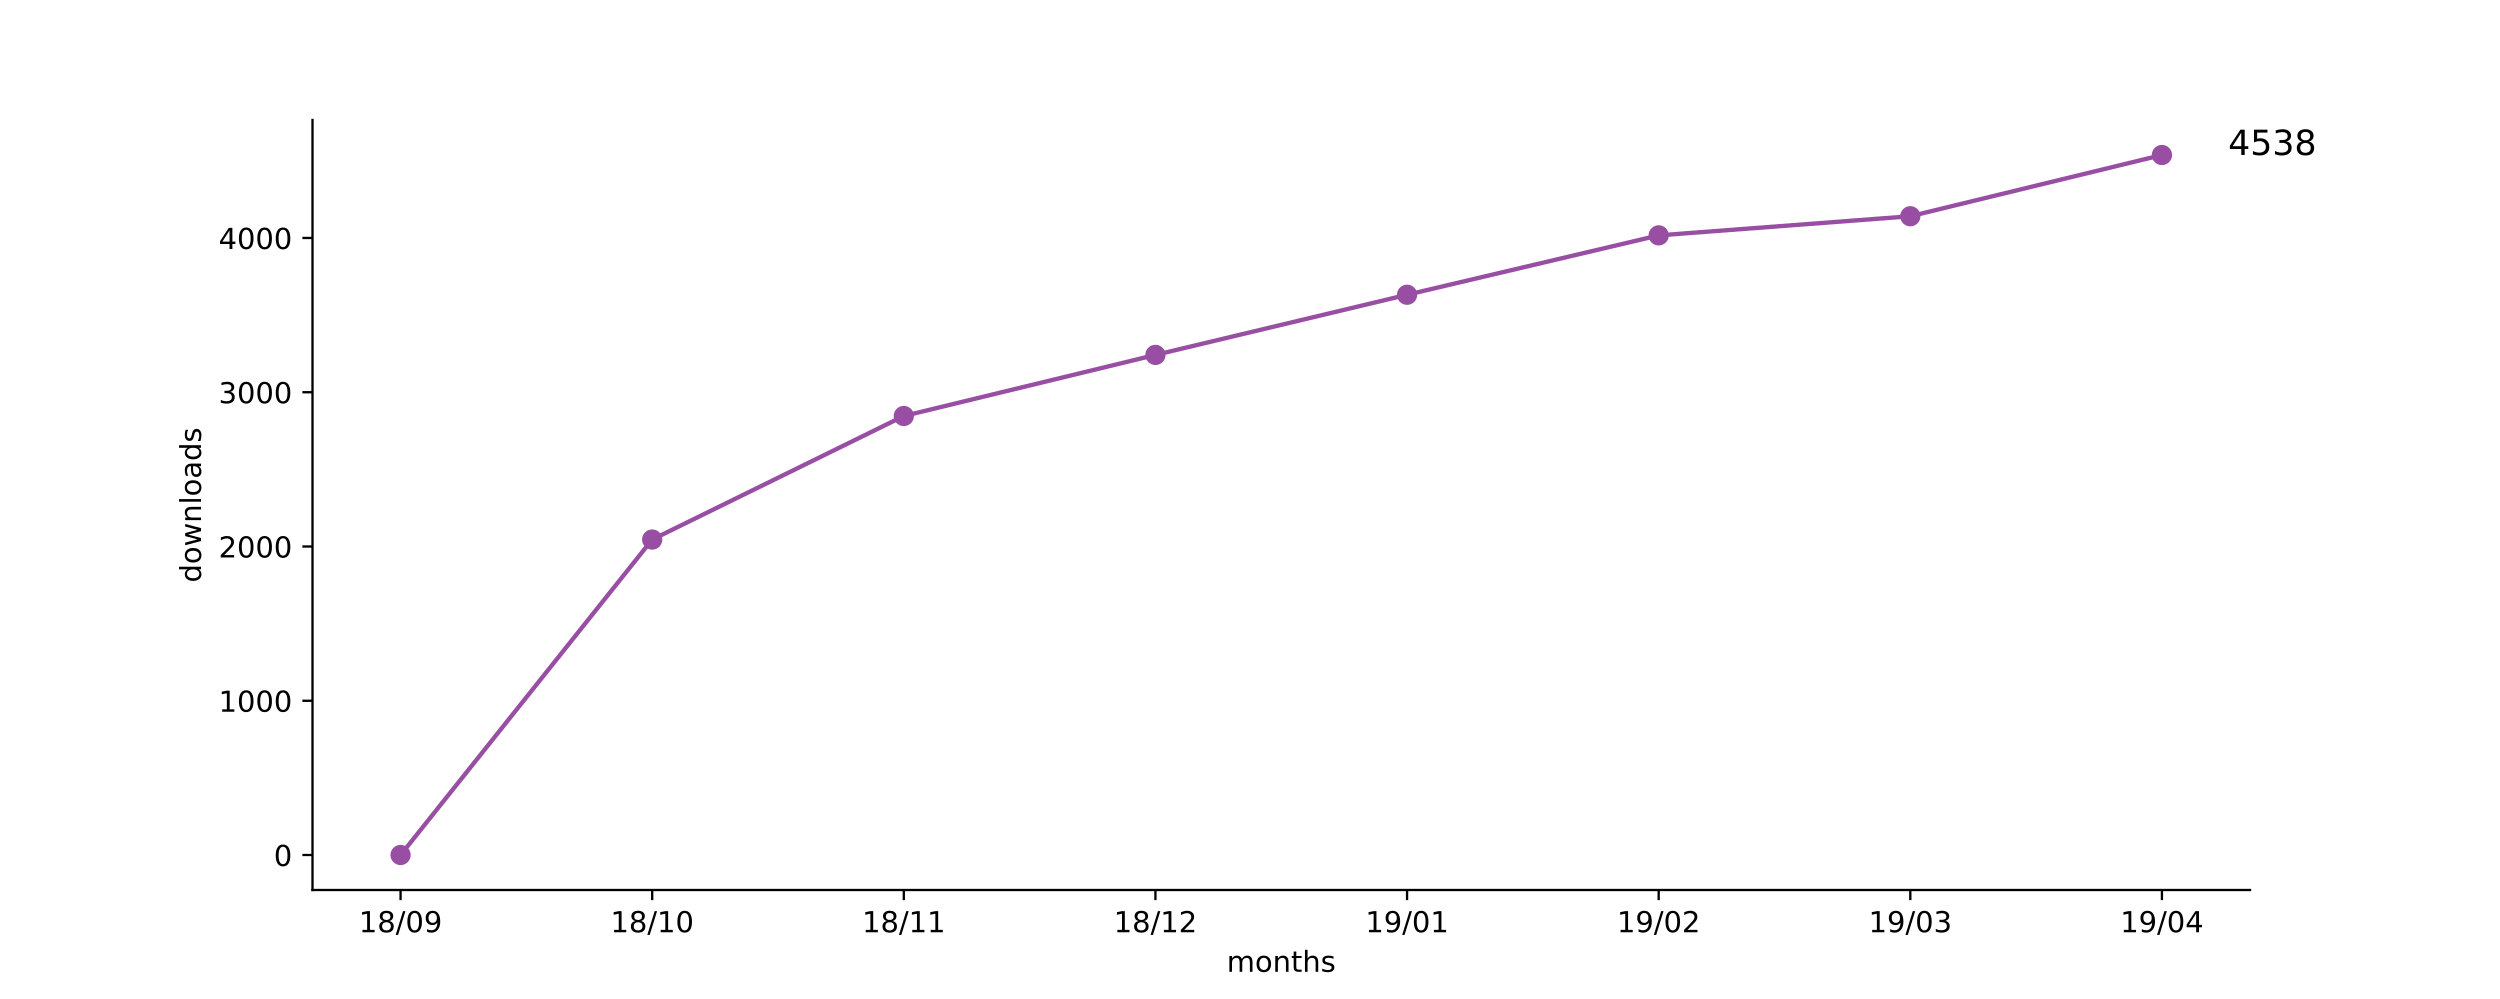
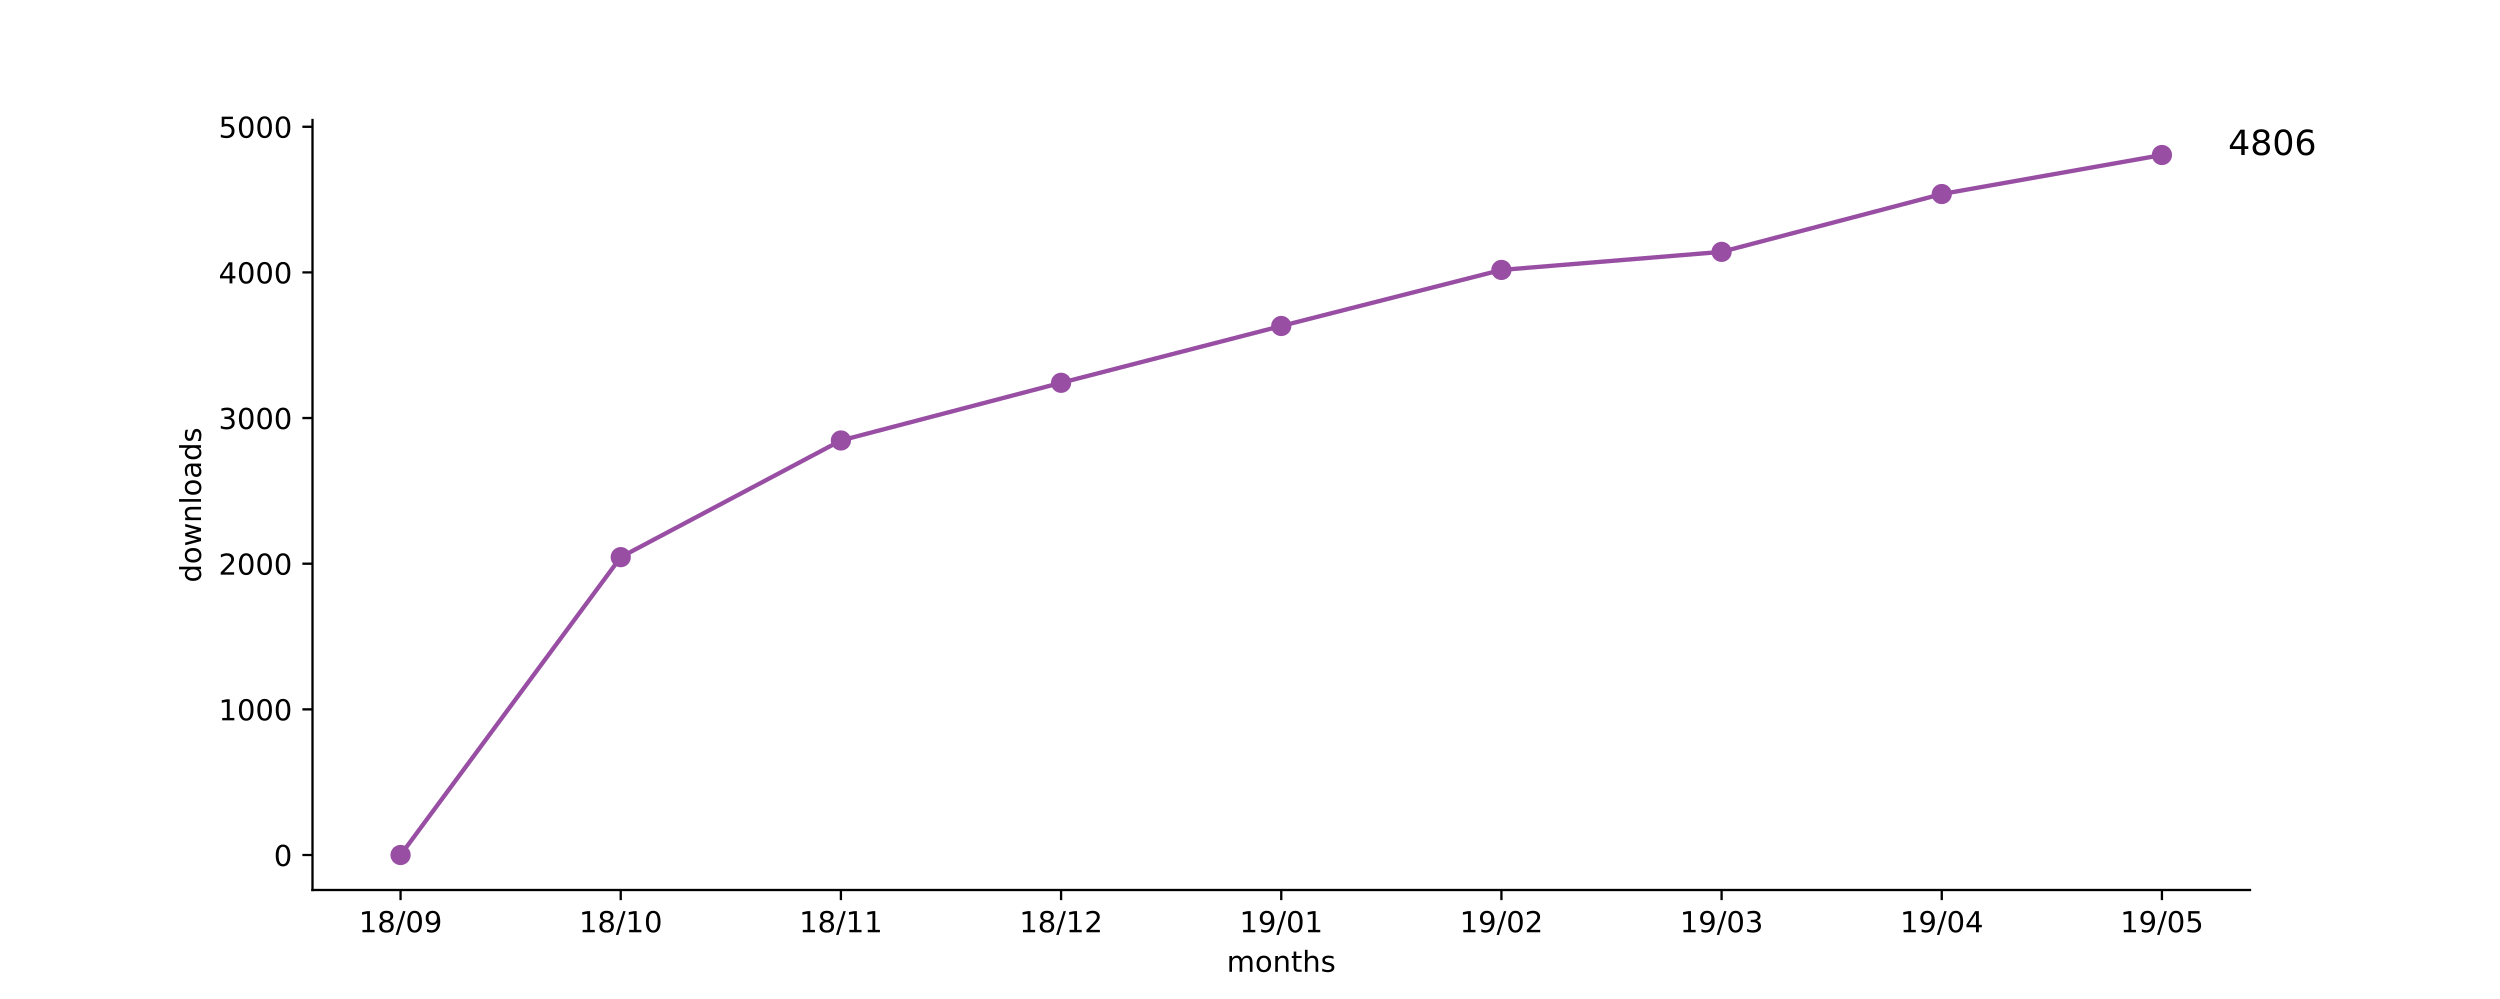
<svg xmlns="http://www.w3.org/2000/svg" xmlns:xlink="http://www.w3.org/1999/xlink" height="345pt" version="1.1" viewBox="0 0 864 345" width="864pt">
  <defs>
    <style type="text/css">
*{stroke-linecap:butt;stroke-linejoin:round;}
  </style>
  </defs>
  <g id="figure_1">
    <g id="patch_1">
      <path d="M 0 345.6  L 864 345.6  L 864 0  L 0 0  z " style="fill:#ffffff;" />
    </g>
    <g id="axes_1">
      <g id="patch_2">
        <path d="M 108 307.584  L 777.6 307.584  L 777.6 41.472  L 108 41.472  z " style="fill:#ffffff;" />
      </g>
      <g id="matplotlib.axis_1">
        <g id="xtick_1">
          <g id="line2d_1">
            <defs>
-               <path d="M 0 0  L 0 3.5  " id="m934a93bfaf" style="stroke:#000000;stroke-width:0.8;" />
-             </defs>
-             <g>
-               <use style="stroke:#000000;stroke-width:0.8;" x="138.436" xlink:href="#m934a93bfaf" y="307.584" />
+               <path d="M 0 0  L 0 3.5  " id="m189486025a" style="stroke:#000000;stroke-width:0.8;" />
+             </defs>
+             <g>
+               <use style="stroke:#000000;stroke-width:0.8;" x="138.436" xlink:href="#m189486025a" y="307.584" />
            </g>
          </g>
          <g id="text_1">
            <defs>
              <path d="M 12.406 8.297  L 28.516 8.297  L 28.516 63.922  L 10.984 60.406  L 10.984 69.391  L 28.422 72.906  L 38.281 72.906  L 38.281 8.297  L 54.391 8.297  L 54.391 0  L 12.406 0  z " id="DejaVuSans-31" />
              <path d="M 31.781 34.625  Q 24.75 34.625 20.719 30.859  Q 16.703 27.094 16.703 20.516  Q 16.703 13.922 20.719 10.156  Q 24.75 6.391 31.781 6.391  Q 38.812 6.391 42.859 10.172  Q 46.922 13.969 46.922 20.516  Q 46.922 27.094 42.891 30.859  Q 38.875 34.625 31.781 34.625  z M 21.922 38.812  Q 15.578 40.375 12.031 44.719  Q 8.5 49.078 8.5 55.328  Q 8.5 64.062 14.719 69.141  Q 20.953 74.219 31.781 74.219  Q 42.672 74.219 48.875 69.141  Q 55.078 64.062 55.078 55.328  Q 55.078 49.078 51.531 44.719  Q 48 40.375 41.703 38.812  Q 48.828 37.156 52.797 32.312  Q 56.781 27.484 56.781 20.516  Q 56.781 9.906 50.312 4.234  Q 43.844 -1.422 31.781 -1.422  Q 19.734 -1.422 13.25 4.234  Q 6.781 9.906 6.781 20.516  Q 6.781 27.484 10.781 32.312  Q 14.797 37.156 21.922 38.812  z M 18.312 54.391  Q 18.312 48.734 21.844 45.562  Q 25.391 42.391 31.781 42.391  Q 38.141 42.391 41.719 45.562  Q 45.312 48.734 45.312 54.391  Q 45.312 60.062 41.719 63.234  Q 38.141 66.406 31.781 66.406  Q 25.391 66.406 21.844 63.234  Q 18.312 60.062 18.312 54.391  z " id="DejaVuSans-38" />
              <path d="M 25.391 72.906  L 33.688 72.906  L 8.297 -9.281  L 0 -9.281  z " id="DejaVuSans-2f" />
              <path d="M 31.781 66.406  Q 24.172 66.406 20.328 58.906  Q 16.5 51.422 16.5 36.375  Q 16.5 21.391 20.328 13.891  Q 24.172 6.391 31.781 6.391  Q 39.453 6.391 43.281 13.891  Q 47.125 21.391 47.125 36.375  Q 47.125 51.422 43.281 58.906  Q 39.453 66.406 31.781 66.406  z M 31.781 74.219  Q 44.047 74.219 50.516 64.516  Q 56.984 54.828 56.984 36.375  Q 56.984 17.969 50.516 8.266  Q 44.047 -1.422 31.781 -1.422  Q 19.531 -1.422 13.062 8.266  Q 6.594 17.969 6.594 36.375  Q 6.594 54.828 13.062 64.516  Q 19.531 74.219 31.781 74.219  z " id="DejaVuSans-30" />
              <path d="M 10.984 1.516  L 10.984 10.5  Q 14.703 8.734 18.5 7.812  Q 22.312 6.891 25.984 6.891  Q 35.75 6.891 40.891 13.453  Q 46.047 20.016 46.781 33.406  Q 43.953 29.203 39.594 26.953  Q 35.25 24.703 29.984 24.703  Q 19.047 24.703 12.672 31.312  Q 6.297 37.938 6.297 49.422  Q 6.297 60.641 12.938 67.422  Q 19.578 74.219 30.609 74.219  Q 43.266 74.219 49.922 64.516  Q 56.594 54.828 56.594 36.375  Q 56.594 19.141 48.406 8.859  Q 40.234 -1.422 26.422 -1.422  Q 22.703 -1.422 18.891 -0.688  Q 15.094 0.047 10.984 1.516  z M 30.609 32.422  Q 37.25 32.422 41.125 36.953  Q 45.016 41.5 45.016 49.422  Q 45.016 57.281 41.125 61.844  Q 37.25 66.406 30.609 66.406  Q 23.969 66.406 20.094 61.844  Q 16.219 57.281 16.219 49.422  Q 16.219 41.5 20.094 36.953  Q 23.969 32.422 30.609 32.422  z " id="DejaVuSans-39" />
            </defs>
            <g transform="translate(124.027 322.1824)scale(0.1 -0.1)">
              <use xlink:href="#DejaVuSans-31" />
              <use x="63.623" xlink:href="#DejaVuSans-38" />
              <use x="127.246" xlink:href="#DejaVuSans-2f" />
              <use x="160.938" xlink:href="#DejaVuSans-30" />
              <use x="224.561" xlink:href="#DejaVuSans-39" />
            </g>
          </g>
        </g>
        <g id="xtick_2">
          <g id="line2d_2">
            <g>
-               <use style="stroke:#000000;stroke-width:0.8;" x="225.397" xlink:href="#m934a93bfaf" y="307.584" />
+               <use style="stroke:#000000;stroke-width:0.8;" x="214.527" xlink:href="#m189486025a" y="307.584" />
            </g>
          </g>
          <g id="text_2">
-             <g transform="translate(210.988 322.1824)scale(0.1 -0.1)">
+             <g transform="translate(200.1179 322.1824)scale(0.1 -0.1)">
              <use xlink:href="#DejaVuSans-31" />
              <use x="63.623" xlink:href="#DejaVuSans-38" />
              <use x="127.246" xlink:href="#DejaVuSans-2f" />
              <use x="160.938" xlink:href="#DejaVuSans-31" />
              <use x="224.561" xlink:href="#DejaVuSans-30" />
            </g>
          </g>
        </g>
        <g id="xtick_3">
          <g id="line2d_3">
            <g>
-               <use style="stroke:#000000;stroke-width:0.8;" x="312.358" xlink:href="#m934a93bfaf" y="307.584" />
+               <use style="stroke:#000000;stroke-width:0.8;" x="290.618" xlink:href="#m189486025a" y="307.584" />
            </g>
          </g>
          <g id="text_3">
-             <g transform="translate(297.9491 322.1824)scale(0.1 -0.1)">
+             <g transform="translate(276.2088 322.1824)scale(0.1 -0.1)">
              <use xlink:href="#DejaVuSans-31" />
              <use x="63.623" xlink:href="#DejaVuSans-38" />
              <use x="127.246" xlink:href="#DejaVuSans-2f" />
              <use x="160.938" xlink:href="#DejaVuSans-31" />
              <use x="224.561" xlink:href="#DejaVuSans-31" />
            </g>
          </g>
        </g>
        <g id="xtick_4">
          <g id="line2d_4">
            <g>
-               <use style="stroke:#000000;stroke-width:0.8;" x="399.319" xlink:href="#m934a93bfaf" y="307.584" />
+               <use style="stroke:#000000;stroke-width:0.8;" x="366.709" xlink:href="#m189486025a" y="307.584" />
            </g>
          </g>
          <g id="text_4">
            <defs>
              <path d="M 19.188 8.297  L 53.609 8.297  L 53.609 0  L 7.328 0  L 7.328 8.297  Q 12.938 14.109 22.625 23.891  Q 32.328 33.688 34.812 36.531  Q 39.547 41.844 41.422 45.531  Q 43.312 49.219 43.312 52.781  Q 43.312 58.594 39.234 62.25  Q 35.156 65.922 28.609 65.922  Q 23.969 65.922 18.812 64.312  Q 13.672 62.703 7.812 59.422  L 7.812 69.391  Q 13.766 71.781 18.938 73  Q 24.125 74.219 28.422 74.219  Q 39.75 74.219 46.484 68.547  Q 53.219 62.891 53.219 53.422  Q 53.219 48.922 51.531 44.891  Q 49.859 40.875 45.406 35.406  Q 44.188 33.984 37.641 27.219  Q 31.109 20.453 19.188 8.297  z " id="DejaVuSans-32" />
            </defs>
-             <g transform="translate(384.9101 322.1824)scale(0.1 -0.1)">
+             <g transform="translate(352.2997 322.1824)scale(0.1 -0.1)">
              <use xlink:href="#DejaVuSans-31" />
              <use x="63.623" xlink:href="#DejaVuSans-38" />
              <use x="127.246" xlink:href="#DejaVuSans-2f" />
              <use x="160.938" xlink:href="#DejaVuSans-31" />
              <use x="224.561" xlink:href="#DejaVuSans-32" />
            </g>
          </g>
        </g>
        <g id="xtick_5">
          <g id="line2d_5">
            <g>
-               <use style="stroke:#000000;stroke-width:0.8;" x="486.281" xlink:href="#m934a93bfaf" y="307.584" />
+               <use style="stroke:#000000;stroke-width:0.8;" x="442.8" xlink:href="#m189486025a" y="307.584" />
            </g>
          </g>
          <g id="text_5">
-             <g transform="translate(471.8711 322.1824)scale(0.1 -0.1)">
+             <g transform="translate(428.3906 322.1824)scale(0.1 -0.1)">
              <use xlink:href="#DejaVuSans-31" />
              <use x="63.623" xlink:href="#DejaVuSans-39" />
              <use x="127.246" xlink:href="#DejaVuSans-2f" />
              <use x="160.938" xlink:href="#DejaVuSans-30" />
              <use x="224.561" xlink:href="#DejaVuSans-31" />
            </g>
          </g>
        </g>
        <g id="xtick_6">
          <g id="line2d_6">
            <g>
-               <use style="stroke:#000000;stroke-width:0.8;" x="573.242" xlink:href="#m934a93bfaf" y="307.584" />
+               <use style="stroke:#000000;stroke-width:0.8;" x="518.891" xlink:href="#m189486025a" y="307.584" />
            </g>
          </g>
          <g id="text_6">
-             <g transform="translate(558.8322 322.1824)scale(0.1 -0.1)">
+             <g transform="translate(504.4815 322.1824)scale(0.1 -0.1)">
              <use xlink:href="#DejaVuSans-31" />
              <use x="63.623" xlink:href="#DejaVuSans-39" />
              <use x="127.246" xlink:href="#DejaVuSans-2f" />
              <use x="160.938" xlink:href="#DejaVuSans-30" />
              <use x="224.561" xlink:href="#DejaVuSans-32" />
            </g>
          </g>
        </g>
        <g id="xtick_7">
          <g id="line2d_7">
            <g>
-               <use style="stroke:#000000;stroke-width:0.8;" x="660.203" xlink:href="#m934a93bfaf" y="307.584" />
+               <use style="stroke:#000000;stroke-width:0.8;" x="594.982" xlink:href="#m189486025a" y="307.584" />
            </g>
          </g>
          <g id="text_7">
            <defs>
              <path d="M 40.578 39.312  Q 47.656 37.797 51.625 33  Q 55.609 28.219 55.609 21.188  Q 55.609 10.406 48.188 4.484  Q 40.766 -1.422 27.094 -1.422  Q 22.516 -1.422 17.656 -0.516  Q 12.797 0.391 7.625 2.203  L 7.625 11.719  Q 11.719 9.328 16.594 8.109  Q 21.484 6.891 26.812 6.891  Q 36.078 6.891 40.938 10.547  Q 45.797 14.203 45.797 21.188  Q 45.797 27.641 41.281 31.266  Q 36.766 34.906 28.719 34.906  L 20.219 34.906  L 20.219 43.016  L 29.109 43.016  Q 36.375 43.016 40.234 45.922  Q 44.094 48.828 44.094 54.297  Q 44.094 59.906 40.109 62.906  Q 36.141 65.922 28.719 65.922  Q 24.656 65.922 20.016 65.031  Q 15.375 64.156 9.812 62.312  L 9.812 71.094  Q 15.438 72.656 20.344 73.438  Q 25.25 74.219 29.594 74.219  Q 40.828 74.219 47.359 69.109  Q 53.906 64.016 53.906 55.328  Q 53.906 49.266 50.438 45.094  Q 46.969 40.922 40.578 39.312  z " id="DejaVuSans-33" />
            </defs>
-             <g transform="translate(645.7932 322.1824)scale(0.1 -0.1)">
+             <g transform="translate(580.5724 322.1824)scale(0.1 -0.1)">
              <use xlink:href="#DejaVuSans-31" />
              <use x="63.623" xlink:href="#DejaVuSans-39" />
              <use x="127.246" xlink:href="#DejaVuSans-2f" />
              <use x="160.938" xlink:href="#DejaVuSans-30" />
              <use x="224.561" xlink:href="#DejaVuSans-33" />
            </g>
          </g>
        </g>
        <g id="xtick_8">
          <g id="line2d_8">
            <g>
-               <use style="stroke:#000000;stroke-width:0.8;" x="747.164" xlink:href="#m934a93bfaf" y="307.584" />
+               <use style="stroke:#000000;stroke-width:0.8;" x="671.073" xlink:href="#m189486025a" y="307.584" />
            </g>
          </g>
          <g id="text_8">
            <defs>
              <path d="M 37.797 64.312  L 12.891 25.391  L 37.797 25.391  z M 35.203 72.906  L 47.609 72.906  L 47.609 25.391  L 58.016 25.391  L 58.016 17.188  L 47.609 17.188  L 47.609 0  L 37.797 0  L 37.797 17.188  L 4.891 17.188  L 4.891 26.703  z " id="DejaVuSans-34" />
            </defs>
+             <g transform="translate(656.6634 322.1824)scale(0.1 -0.1)">
+               <use xlink:href="#DejaVuSans-31" />
+               <use x="63.623" xlink:href="#DejaVuSans-39" />
+               <use x="127.246" xlink:href="#DejaVuSans-2f" />
+               <use x="160.938" xlink:href="#DejaVuSans-30" />
+               <use x="224.561" xlink:href="#DejaVuSans-34" />
+             </g>
+           </g>
+         </g>
+         <g id="xtick_9">
+           <g id="line2d_9">
+             <g>
+               <use style="stroke:#000000;stroke-width:0.8;" x="747.164" xlink:href="#m189486025a" y="307.584" />
+             </g>
+           </g>
+           <g id="text_9">
+             <defs>
+               <path d="M 10.797 72.906  L 49.516 72.906  L 49.516 64.594  L 19.828 64.594  L 19.828 46.734  Q 21.969 47.469 24.109 47.828  Q 26.266 48.188 28.422 48.188  Q 40.625 48.188 47.75 41.5  Q 54.891 34.812 54.891 23.391  Q 54.891 11.625 47.562 5.094  Q 40.234 -1.422 26.906 -1.422  Q 22.312 -1.422 17.547 -0.641  Q 12.797 0.141 7.719 1.703  L 7.719 11.625  Q 12.109 9.234 16.797 8.062  Q 21.484 6.891 26.703 6.891  Q 35.156 6.891 40.078 11.328  Q 45.016 15.766 45.016 23.391  Q 45.016 31 40.078 35.438  Q 35.156 39.891 26.703 39.891  Q 22.75 39.891 18.812 39.016  Q 14.891 38.141 10.797 36.281  z " id="DejaVuSans-35" />
+             </defs>
            <g transform="translate(732.7543 322.1824)scale(0.1 -0.1)">
              <use xlink:href="#DejaVuSans-31" />
              <use x="63.623" xlink:href="#DejaVuSans-39" />
              <use x="127.246" xlink:href="#DejaVuSans-2f" />
              <use x="160.938" xlink:href="#DejaVuSans-30" />
-               <use x="224.561" xlink:href="#DejaVuSans-34" />
-             </g>
-           </g>
-         </g>
-         <g id="text_9">
+               <use x="224.561" xlink:href="#DejaVuSans-35" />
+             </g>
+           </g>
+         </g>
+         <g id="text_10">
          <defs>
            <path d="M 52 44.188  Q 55.375 50.25 60.062 53.125  Q 64.75 56 71.094 56  Q 79.641 56 84.281 50.016  Q 88.922 44.047 88.922 33.016  L 88.922 0  L 79.891 0  L 79.891 32.719  Q 79.891 40.578 77.094 44.375  Q 74.312 48.188 68.609 48.188  Q 61.625 48.188 57.562 43.547  Q 53.516 38.922 53.516 30.906  L 53.516 0  L 44.484 0  L 44.484 32.719  Q 44.484 40.625 41.703 44.406  Q 38.922 48.188 33.109 48.188  Q 26.219 48.188 22.156 43.531  Q 18.109 38.875 18.109 30.906  L 18.109 0  L 9.078 0  L 9.078 54.688  L 18.109 54.688  L 18.109 46.188  Q 21.188 51.219 25.484 53.609  Q 29.781 56 35.688 56  Q 41.656 56 45.828 52.969  Q 50 49.953 52 44.188  z " id="DejaVuSans-6d" />
            <path d="M 30.609 48.391  Q 23.391 48.391 19.188 42.75  Q 14.984 37.109 14.984 27.297  Q 14.984 17.484 19.156 11.844  Q 23.344 6.203 30.609 6.203  Q 37.797 6.203 41.984 11.859  Q 46.188 17.531 46.188 27.297  Q 46.188 37.016 41.984 42.703  Q 37.797 48.391 30.609 48.391  z M 30.609 56  Q 42.328 56 49.016 48.375  Q 55.719 40.766 55.719 27.297  Q 55.719 13.875 49.016 6.219  Q 42.328 -1.422 30.609 -1.422  Q 18.844 -1.422 12.172 6.219  Q 5.516 13.875 5.516 27.297  Q 5.516 40.766 12.172 48.375  Q 18.844 56 30.609 56  z " id="DejaVuSans-6f" />
            <path d="M 54.891 33.016  L 54.891 0  L 45.906 0  L 45.906 32.719  Q 45.906 40.484 42.875 44.328  Q 39.844 48.188 33.797 48.188  Q 26.516 48.188 22.312 43.547  Q 18.109 38.922 18.109 30.906  L 18.109 0  L 9.078 0  L 9.078 54.688  L 18.109 54.688  L 18.109 46.188  Q 21.344 51.125 25.703 53.562  Q 30.078 56 35.797 56  Q 45.219 56 50.047 50.172  Q 54.891 44.344 54.891 33.016  z " id="DejaVuSans-6e" />
            <path d="M 18.312 70.219  L 18.312 54.688  L 36.812 54.688  L 36.812 47.703  L 18.312 47.703  L 18.312 18.016  Q 18.312 11.328 20.141 9.422  Q 21.969 7.516 27.594 7.516  L 36.812 7.516  L 36.812 0  L 27.594 0  Q 17.188 0 13.234 3.875  Q 9.281 7.766 9.281 18.016  L 9.281 47.703  L 2.688 47.703  L 2.688 54.688  L 9.281 54.688  L 9.281 70.219  z " id="DejaVuSans-74" />
            <path d="M 54.891 33.016  L 54.891 0  L 45.906 0  L 45.906 32.719  Q 45.906 40.484 42.875 44.328  Q 39.844 48.188 33.797 48.188  Q 26.516 48.188 22.312 43.547  Q 18.109 38.922 18.109 30.906  L 18.109 0  L 9.078 0  L 9.078 75.984  L 18.109 75.984  L 18.109 46.188  Q 21.344 51.125 25.703 53.562  Q 30.078 56 35.797 56  Q 45.219 56 50.047 50.172  Q 54.891 44.344 54.891 33.016  z " id="DejaVuSans-68" />
            <path d="M 44.281 53.078  L 44.281 44.578  Q 40.484 46.531 36.375 47.5  Q 32.281 48.484 27.875 48.484  Q 21.188 48.484 17.844 46.438  Q 14.5 44.391 14.5 40.281  Q 14.5 37.156 16.891 35.375  Q 19.281 33.594 26.516 31.984  L 29.594 31.297  Q 39.156 29.25 43.188 25.516  Q 47.219 21.781 47.219 15.094  Q 47.219 7.469 41.188 3.016  Q 35.156 -1.422 24.609 -1.422  Q 20.219 -1.422 15.453 -0.562  Q 10.688 0.297 5.422 2  L 5.422 11.281  Q 10.406 8.688 15.234 7.391  Q 20.062 6.109 24.812 6.109  Q 31.156 6.109 34.562 8.281  Q 37.984 10.453 37.984 14.406  Q 37.984 18.062 35.516 20.016  Q 33.062 21.969 24.703 23.781  L 21.578 24.516  Q 13.234 26.266 9.516 29.906  Q 5.812 33.547 5.812 39.891  Q 5.812 47.609 11.281 51.797  Q 16.75 56 26.812 56  Q 31.781 56 36.172 55.266  Q 40.578 54.547 44.281 53.078  z " id="DejaVuSans-73" />
          </defs>
          <g transform="translate(423.968 335.8606)scale(0.1 -0.1)">
            <use xlink:href="#DejaVuSans-6d" />
            <use x="97.412" xlink:href="#DejaVuSans-6f" />
            <use x="158.594" xlink:href="#DejaVuSans-6e" />
            <use x="221.973" xlink:href="#DejaVuSans-74" />
            <use x="261.182" xlink:href="#DejaVuSans-68" />
            <use x="324.561" xlink:href="#DejaVuSans-73" />
          </g>
        </g>
      </g>
      <g id="matplotlib.axis_2">
        <g id="ytick_1">
-           <g id="line2d_9">
-             <defs>
-               <path d="M 0 0  L -3.5 0  " id="m08f9a6eeeb" style="stroke:#000000;stroke-width:0.8;" />
-             </defs>
-             <g>
-               <use style="stroke:#000000;stroke-width:0.8;" x="108" xlink:href="#m08f9a6eeeb" y="295.488" />
-             </g>
-           </g>
-           <g id="text_10">
+           <g id="line2d_10">
+             <defs>
+               <path d="M 0 0  L -3.5 0  " id="m7053598ce5" style="stroke:#000000;stroke-width:0.8;" />
+             </defs>
+             <g>
+               <use style="stroke:#000000;stroke-width:0.8;" x="108" xlink:href="#m7053598ce5" y="295.488" />
+             </g>
+           </g>
+           <g id="text_11">
            <g transform="translate(94.6375 299.2872)scale(0.1 -0.1)">
              <use xlink:href="#DejaVuSans-30" />
            </g>
          </g>
        </g>
        <g id="ytick_2">
-           <g id="line2d_10">
-             <g>
-               <use style="stroke:#000000;stroke-width:0.8;" x="108" xlink:href="#m08f9a6eeeb" y="242.178" />
-             </g>
-           </g>
-           <g id="text_11">
-             <g transform="translate(75.55 245.9774)scale(0.1 -0.1)">
+           <g id="line2d_11">
+             <g>
+               <use style="stroke:#000000;stroke-width:0.8;" x="108" xlink:href="#m7053598ce5" y="245.151" />
+             </g>
+           </g>
+           <g id="text_12">
+             <g transform="translate(75.55 248.9501)scale(0.1 -0.1)">
              <use xlink:href="#DejaVuSans-31" />
              <use x="63.623" xlink:href="#DejaVuSans-30" />
              <use x="127.246" xlink:href="#DejaVuSans-30" />
              <use x="190.869" xlink:href="#DejaVuSans-30" />
            </g>
          </g>
        </g>
        <g id="ytick_3">
-           <g id="line2d_11">
-             <g>
-               <use style="stroke:#000000;stroke-width:0.8;" x="108" xlink:href="#m08f9a6eeeb" y="188.868" />
-             </g>
-           </g>
-           <g id="text_12">
-             <g transform="translate(75.55 192.6676)scale(0.1 -0.1)">
+           <g id="line2d_12">
+             <g>
+               <use style="stroke:#000000;stroke-width:0.8;" x="108" xlink:href="#m7053598ce5" y="194.814" />
+             </g>
+           </g>
+           <g id="text_13">
+             <g transform="translate(75.55 198.6131)scale(0.1 -0.1)">
              <use xlink:href="#DejaVuSans-32" />
              <use x="63.623" xlink:href="#DejaVuSans-30" />
              <use x="127.246" xlink:href="#DejaVuSans-30" />
              <use x="190.869" xlink:href="#DejaVuSans-30" />
            </g>
          </g>
        </g>
        <g id="ytick_4">
-           <g id="line2d_12">
-             <g>
-               <use style="stroke:#000000;stroke-width:0.8;" x="108" xlink:href="#m08f9a6eeeb" y="135.559" />
-             </g>
-           </g>
-           <g id="text_13">
-             <g transform="translate(75.55 139.3577)scale(0.1 -0.1)">
+           <g id="line2d_13">
+             <g>
+               <use style="stroke:#000000;stroke-width:0.8;" x="108" xlink:href="#m7053598ce5" y="144.477" />
+             </g>
+           </g>
+           <g id="text_14">
+             <g transform="translate(75.55 148.276)scale(0.1 -0.1)">
              <use xlink:href="#DejaVuSans-33" />
              <use x="63.623" xlink:href="#DejaVuSans-30" />
              <use x="127.246" xlink:href="#DejaVuSans-30" />
              <use x="190.869" xlink:href="#DejaVuSans-30" />
            </g>
          </g>
        </g>
        <g id="ytick_5">
-           <g id="line2d_13">
-             <g>
-               <use style="stroke:#000000;stroke-width:0.8;" x="108" xlink:href="#m08f9a6eeeb" y="82.249" />
-             </g>
-           </g>
-           <g id="text_14">
-             <g transform="translate(75.55 86.04791)scale(0.1 -0.1)">
+           <g id="line2d_14">
+             <g>
+               <use style="stroke:#000000;stroke-width:0.8;" x="108" xlink:href="#m7053598ce5" y="94.14" />
+             </g>
+           </g>
+           <g id="text_15">
+             <g transform="translate(75.55 97.9389)scale(0.1 -0.1)">
              <use xlink:href="#DejaVuSans-34" />
              <use x="63.623" xlink:href="#DejaVuSans-30" />
              <use x="127.246" xlink:href="#DejaVuSans-30" />
              <use x="190.869" xlink:href="#DejaVuSans-30" />
            </g>
          </g>
        </g>
-         <g id="text_15">
+         <g id="ytick_6">
+           <g id="line2d_15">
+             <g>
+               <use style="stroke:#000000;stroke-width:0.8;" x="108" xlink:href="#m7053598ce5" y="43.803" />
+             </g>
+           </g>
+           <g id="text_16">
+             <g transform="translate(75.55 47.60182)scale(0.1 -0.1)">
+               <use xlink:href="#DejaVuSans-35" />
+               <use x="63.623" xlink:href="#DejaVuSans-30" />
+               <use x="127.246" xlink:href="#DejaVuSans-30" />
+               <use x="190.869" xlink:href="#DejaVuSans-30" />
+             </g>
+           </g>
+         </g>
+         <g id="text_17">
          <defs>
            <path d="M 45.406 46.391  L 45.406 75.984  L 54.391 75.984  L 54.391 0  L 45.406 0  L 45.406 8.203  Q 42.578 3.328 38.25 0.953  Q 33.938 -1.422 27.875 -1.422  Q 17.969 -1.422 11.734 6.484  Q 5.516 14.406 5.516 27.297  Q 5.516 40.188 11.734 48.094  Q 17.969 56 27.875 56  Q 33.938 56 38.25 53.625  Q 42.578 51.266 45.406 46.391  z M 14.797 27.297  Q 14.797 17.391 18.875 11.75  Q 22.953 6.109 30.078 6.109  Q 37.203 6.109 41.297 11.75  Q 45.406 17.391 45.406 27.297  Q 45.406 37.203 41.297 42.844  Q 37.203 48.484 30.078 48.484  Q 22.953 48.484 18.875 42.844  Q 14.797 37.203 14.797 27.297  z " id="DejaVuSans-64" />
            <path d="M 4.203 54.688  L 13.188 54.688  L 24.422 12.016  L 35.594 54.688  L 46.188 54.688  L 57.422 12.016  L 68.609 54.688  L 77.594 54.688  L 63.281 0  L 52.688 0  L 40.922 44.828  L 29.109 0  L 18.5 0  z " id="DejaVuSans-77" />
            <path d="M 9.422 75.984  L 18.406 75.984  L 18.406 0  L 9.422 0  z " id="DejaVuSans-6c" />
            <path d="M 34.281 27.484  Q 23.391 27.484 19.188 25  Q 14.984 22.516 14.984 16.5  Q 14.984 11.719 18.141 8.906  Q 21.297 6.109 26.703 6.109  Q 34.188 6.109 38.703 11.406  Q 43.219 16.703 43.219 25.484  L 43.219 27.484  z M 52.203 31.203  L 52.203 0  L 43.219 0  L 43.219 8.297  Q 40.141 3.328 35.547 0.953  Q 30.953 -1.422 24.312 -1.422  Q 15.922 -1.422 10.953 3.297  Q 6 8.016 6 15.922  Q 6 25.141 12.172 29.828  Q 18.359 34.516 30.609 34.516  L 43.219 34.516  L 43.219 35.406  Q 43.219 41.609 39.141 45  Q 35.062 48.391 27.688 48.391  Q 23 48.391 18.547 47.266  Q 14.109 46.141 10.016 43.891  L 10.016 52.203  Q 14.938 54.109 19.578 55.047  Q 24.219 56 28.609 56  Q 40.484 56 46.344 49.844  Q 52.203 43.703 52.203 31.203  z " id="DejaVuSans-61" />
          </defs>
          <g transform="translate(69.47031 201.3108)rotate(-90)scale(0.1 -0.1)">
            <use xlink:href="#DejaVuSans-64" />
            <use x="63.477" xlink:href="#DejaVuSans-6f" />
            <use x="124.658" xlink:href="#DejaVuSans-77" />
            <use x="206.445" xlink:href="#DejaVuSans-6e" />
            <use x="269.824" xlink:href="#DejaVuSans-6c" />
            <use x="297.607" xlink:href="#DejaVuSans-6f" />
            <use x="358.789" xlink:href="#DejaVuSans-61" />
            <use x="420.068" xlink:href="#DejaVuSans-64" />
            <use x="483.545" xlink:href="#DejaVuSans-73" />
          </g>
        </g>
      </g>
-       <g id="line2d_14">
-         <path clip-path="url(#pfaa4df8c6a)" d="M 138.436 295.488  L 225.397 186.469  L 312.358 143.768  L 399.319 122.658  L 486.281 101.867  L 573.242 81.342  L 660.203 74.732  L 747.164 53.568  " style="fill:none;stroke:#984ea3;stroke-linecap:square;stroke-width:1.5;" />
-       </g>
-       <g id="line2d_15">
+       <g id="line2d_16">
+         <path clip-path="url(#p579e5c5bf9)" d="M 138.436 295.488  L 214.527 192.549  L 290.618 152.229  L 366.709 132.295  L 442.8 112.664  L 518.891 93.284  L 594.982 87.042  L 671.073 67.058  L 747.164 53.568  " style="fill:none;stroke:#984ea3;stroke-linecap:square;stroke-width:1.5;" />
+       </g>
+       <g id="line2d_17">
        <defs>
-           <path d="M 0 3  C 0.796 3 1.559 2.684 2.121 2.121  C 2.684 1.559 3 0.796 3 0  C 3 -0.796 2.684 -1.559 2.121 -2.121  C 1.559 -2.684 0.796 -3 0 -3  C -0.796 -3 -1.559 -2.684 -2.121 -2.121  C -2.684 -1.559 -3 -0.796 -3 0  C -3 0.796 -2.684 1.559 -2.121 2.121  C -1.559 2.684 -0.796 3 0 3  z " id="m21820d3413" style="stroke:#984ea3;" />
+           <path d="M 0 3  C 0.796 3 1.559 2.684 2.121 2.121  C 2.684 1.559 3 0.796 3 0  C 3 -0.796 2.684 -1.559 2.121 -2.121  C 1.559 -2.684 0.796 -3 0 -3  C -0.796 -3 -1.559 -2.684 -2.121 -2.121  C -2.684 -1.559 -3 -0.796 -3 0  C -3 0.796 -2.684 1.559 -2.121 2.121  C -1.559 2.684 -0.796 3 0 3  z " id="m656b714ee4" style="stroke:#984ea3;" />
        </defs>
-         <g clip-path="url(#pfaa4df8c6a)">
-           <use style="fill:#984ea3;stroke:#984ea3;" x="138.436" xlink:href="#m21820d3413" y="295.488" />
-           <use style="fill:#984ea3;stroke:#984ea3;" x="225.397" xlink:href="#m21820d3413" y="186.469" />
-           <use style="fill:#984ea3;stroke:#984ea3;" x="312.358" xlink:href="#m21820d3413" y="143.768" />
-           <use style="fill:#984ea3;stroke:#984ea3;" x="399.319" xlink:href="#m21820d3413" y="122.658" />
-           <use style="fill:#984ea3;stroke:#984ea3;" x="486.281" xlink:href="#m21820d3413" y="101.867" />
-           <use style="fill:#984ea3;stroke:#984ea3;" x="573.242" xlink:href="#m21820d3413" y="81.342" />
-           <use style="fill:#984ea3;stroke:#984ea3;" x="660.203" xlink:href="#m21820d3413" y="74.732" />
-           <use style="fill:#984ea3;stroke:#984ea3;" x="747.164" xlink:href="#m21820d3413" y="53.568" />
+         <g clip-path="url(#p579e5c5bf9)">
+           <use style="fill:#984ea3;stroke:#984ea3;" x="138.436" xlink:href="#m656b714ee4" y="295.488" />
+           <use style="fill:#984ea3;stroke:#984ea3;" x="214.527" xlink:href="#m656b714ee4" y="192.549" />
+           <use style="fill:#984ea3;stroke:#984ea3;" x="290.618" xlink:href="#m656b714ee4" y="152.229" />
+           <use style="fill:#984ea3;stroke:#984ea3;" x="366.709" xlink:href="#m656b714ee4" y="132.295" />
+           <use style="fill:#984ea3;stroke:#984ea3;" x="442.8" xlink:href="#m656b714ee4" y="112.664" />
+           <use style="fill:#984ea3;stroke:#984ea3;" x="518.891" xlink:href="#m656b714ee4" y="93.284" />
+           <use style="fill:#984ea3;stroke:#984ea3;" x="594.982" xlink:href="#m656b714ee4" y="87.042" />
+           <use style="fill:#984ea3;stroke:#984ea3;" x="671.073" xlink:href="#m656b714ee4" y="67.058" />
+           <use style="fill:#984ea3;stroke:#984ea3;" x="747.164" xlink:href="#m656b714ee4" y="53.568" />
        </g>
      </g>
      <g id="patch_3">
        <path d="M 108 307.584  L 108 41.472  " style="fill:none;stroke:#000000;stroke-linecap:square;stroke-linejoin:miter;stroke-width:0.8;" />
      </g>
      <g id="patch_4">
        <path d="M 108 307.584  L 777.6 307.584  " style="fill:none;stroke:#000000;stroke-linecap:square;stroke-linejoin:miter;stroke-width:0.8;" />
      </g>
-       <g id="text_16">
+       <g id="text_18">
        <defs>
          <path id="DejaVuSans-20" />
-           <path d="M 10.797 72.906  L 49.516 72.906  L 49.516 64.594  L 19.828 64.594  L 19.828 46.734  Q 21.969 47.469 24.109 47.828  Q 26.266 48.188 28.422 48.188  Q 40.625 48.188 47.75 41.5  Q 54.891 34.812 54.891 23.391  Q 54.891 11.625 47.562 5.094  Q 40.234 -1.422 26.906 -1.422  Q 22.312 -1.422 17.547 -0.641  Q 12.797 0.141 7.719 1.703  L 7.719 11.625  Q 12.109 9.234 16.797 8.062  Q 21.484 6.891 26.703 6.891  Q 35.156 6.891 40.078 11.328  Q 45.016 15.766 45.016 23.391  Q 45.016 31 40.078 35.438  Q 35.156 39.891 26.703 39.891  Q 22.75 39.891 18.812 39.016  Q 14.891 38.141 10.797 36.281  z " id="DejaVuSans-35" />
+           <path d="M 33.016 40.375  Q 26.375 40.375 22.484 35.828  Q 18.609 31.297 18.609 23.391  Q 18.609 15.531 22.484 10.953  Q 26.375 6.391 33.016 6.391  Q 39.656 6.391 43.531 10.953  Q 47.406 15.531 47.406 23.391  Q 47.406 31.297 43.531 35.828  Q 39.656 40.375 33.016 40.375  z M 52.594 71.297  L 52.594 62.312  Q 48.875 64.062 45.094 64.984  Q 41.312 65.922 37.594 65.922  Q 27.828 65.922 22.672 59.328  Q 17.531 52.734 16.797 39.406  Q 19.672 43.656 24.016 45.922  Q 28.375 48.188 33.594 48.188  Q 44.578 48.188 50.953 41.516  Q 57.328 34.859 57.328 23.391  Q 57.328 12.156 50.688 5.359  Q 44.047 -1.422 33.016 -1.422  Q 20.359 -1.422 13.672 8.266  Q 6.984 17.969 6.984 36.375  Q 6.984 53.656 15.188 63.938  Q 23.391 74.219 37.203 74.219  Q 40.922 74.219 44.703 73.484  Q 48.484 72.75 52.594 71.297  z " id="DejaVuSans-36" />
        </defs>
        <g transform="translate(747.1636 53.568)scale(0.12 -0.12)">
          <use xlink:href="#DejaVuSans-20" />
          <use x="31.787" xlink:href="#DejaVuSans-20" />
          <use x="63.574" xlink:href="#DejaVuSans-20" />
          <use x="95.361" xlink:href="#DejaVuSans-20" />
          <use x="127.148" xlink:href="#DejaVuSans-20" />
          <use x="158.936" xlink:href="#DejaVuSans-20" />
          <use x="190.723" xlink:href="#DejaVuSans-34" />
-           <use x="254.346" xlink:href="#DejaVuSans-35" />
-           <use x="317.969" xlink:href="#DejaVuSans-33" />
-           <use x="381.592" xlink:href="#DejaVuSans-38" />
+           <use x="254.346" xlink:href="#DejaVuSans-38" />
+           <use x="317.969" xlink:href="#DejaVuSans-30" />
+           <use x="381.592" xlink:href="#DejaVuSans-36" />
        </g>
      </g>
    </g>
  </g>
  <defs>
-     <clipPath id="pfaa4df8c6a">
+     <clipPath id="p579e5c5bf9">
      <rect height="266.112" width="669.6" x="108" y="41.472" />
    </clipPath>
  </defs>
</svg>
